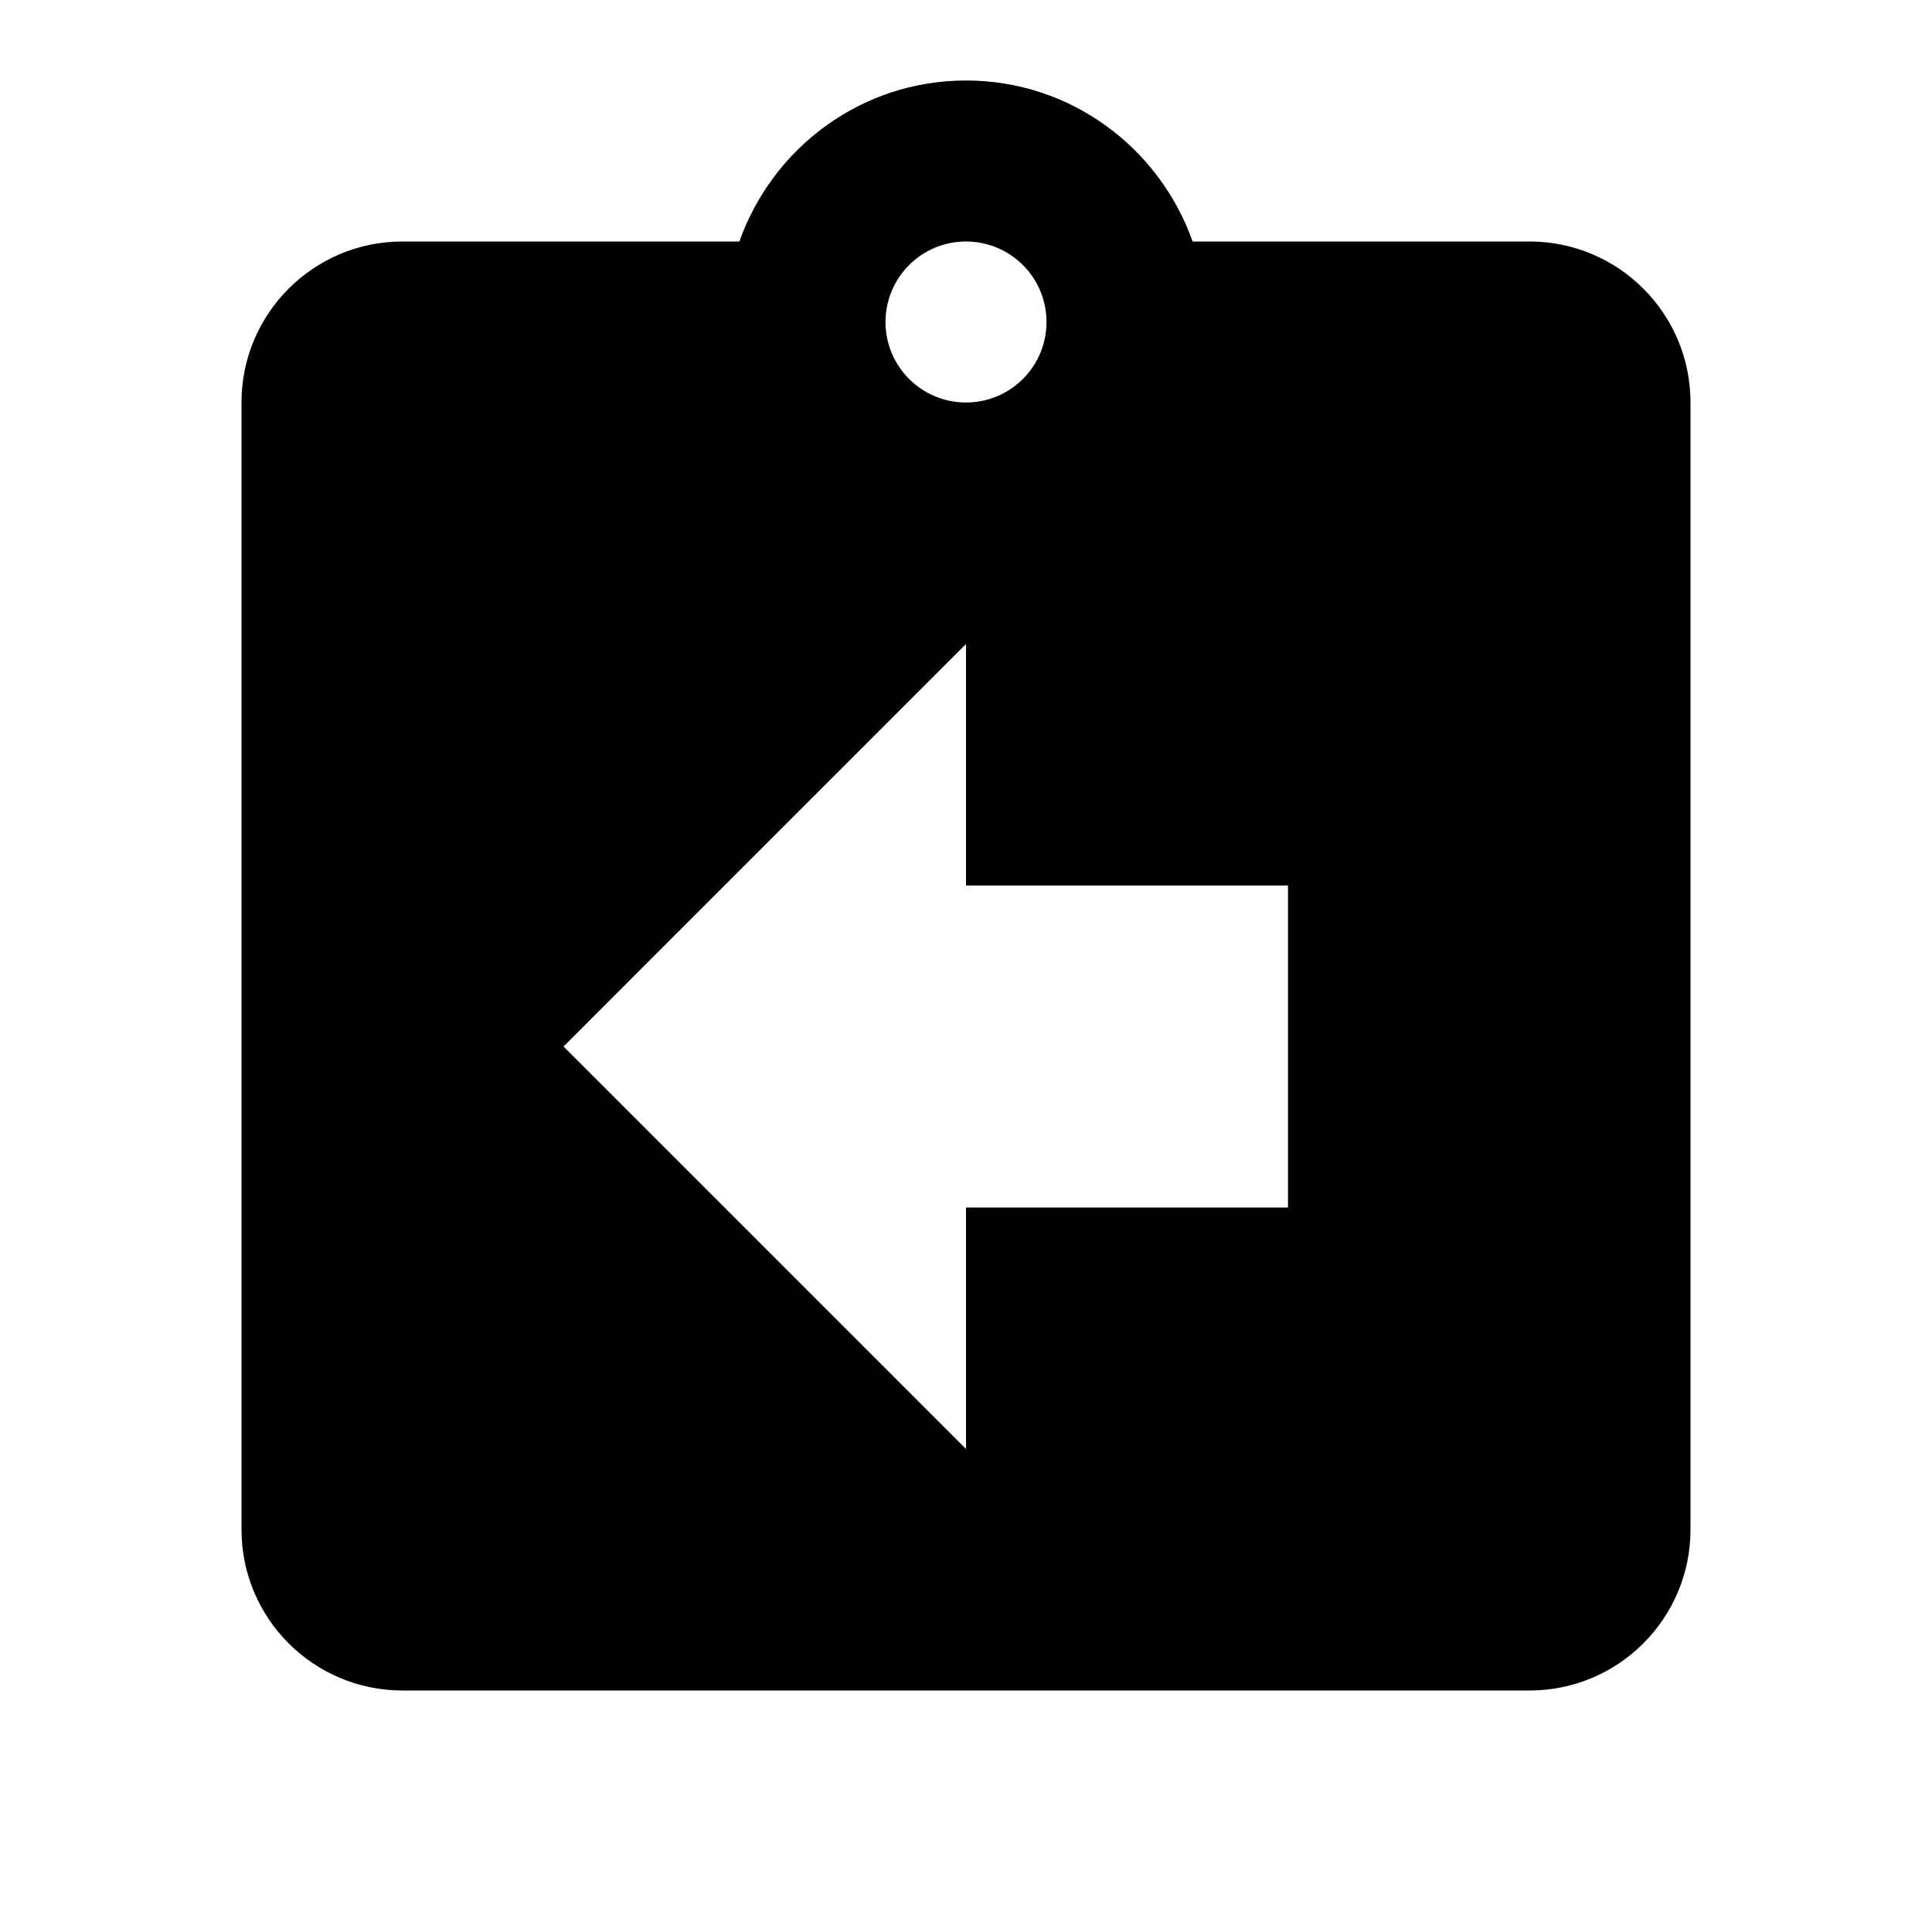
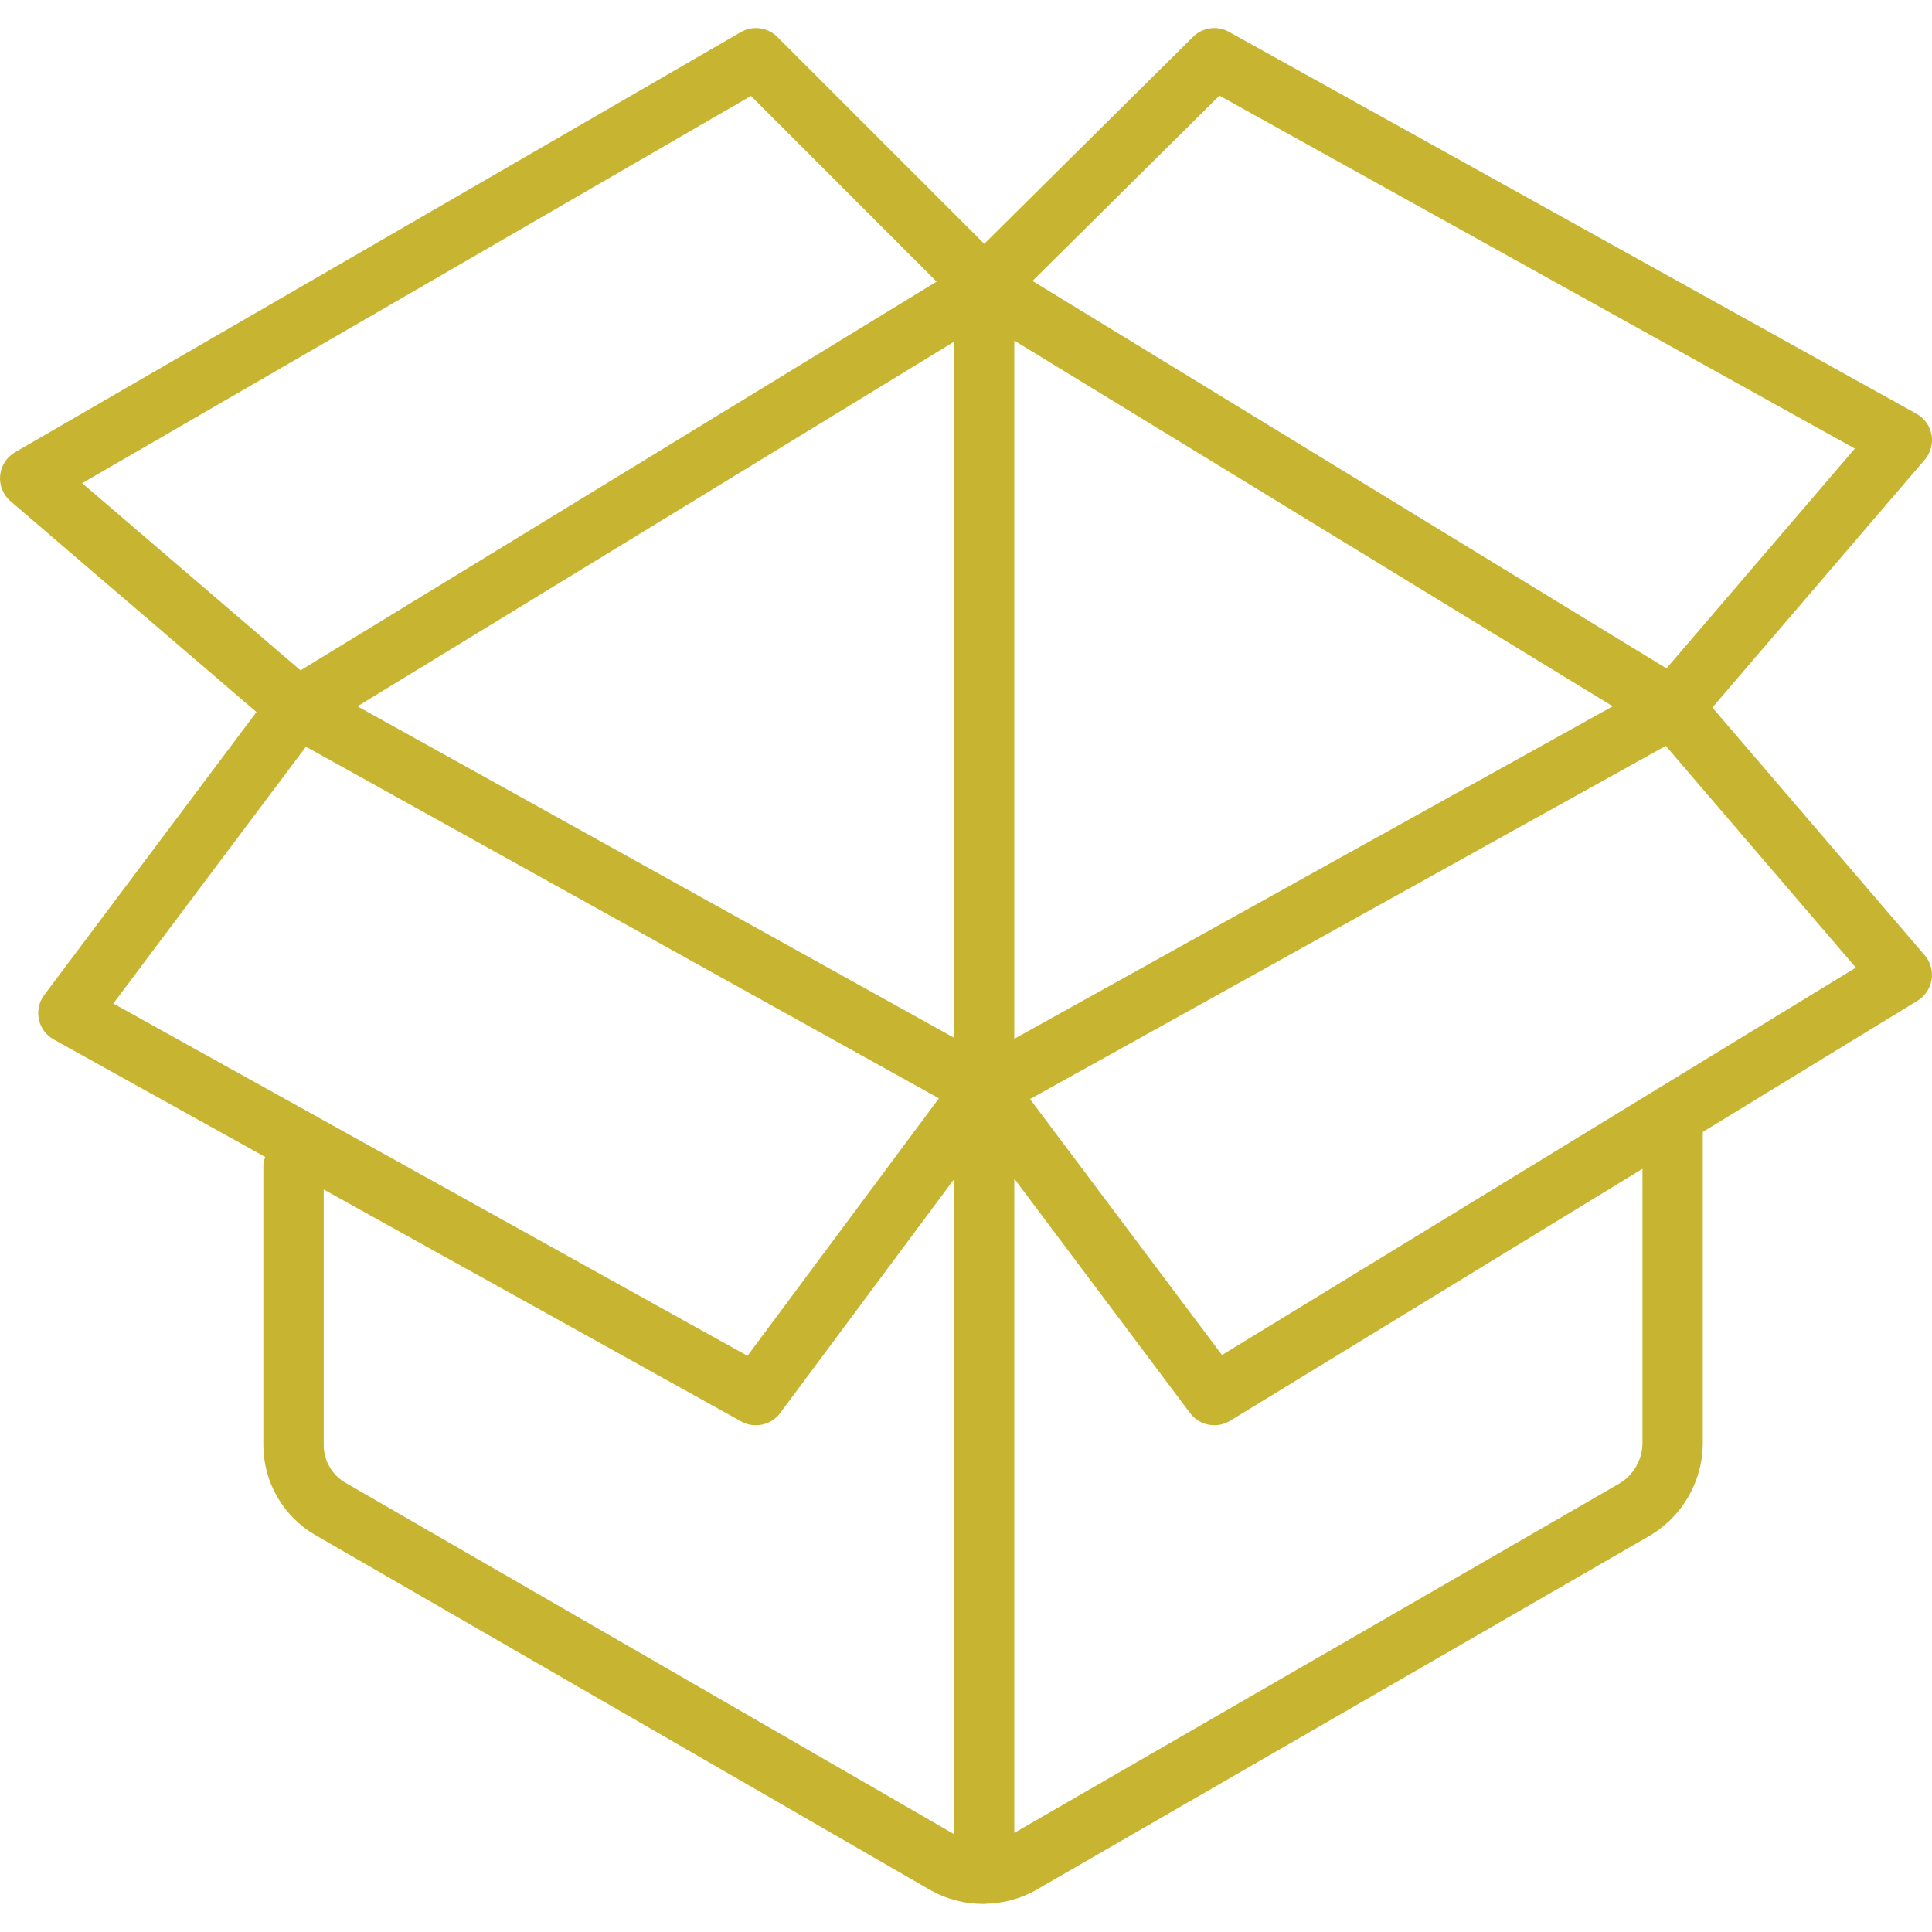
- <svg xmlns="http://www.w3.org/2000/svg" width="48" height="48" viewBox="0 0 48 48">
-   <path d="M38 6h-8.37c-.82-2.32-3.02-4-5.63-4s-4.81 1.68-5.63 4H10c-2.21 0-4 1.79-4 4v28c0 2.21 1.79 4 4 4h28c2.21 0 4-1.79 4-4V10c0-2.21-1.79-4-4-4zM24 6c1.1 0 2 .89 2 2s-.9 2-2 2-2-.89-2-2 .9-2 2-2zm8 24h-8v6L14 26l10-10v6h8v8z" />
+ <svg xmlns="http://www.w3.org/2000/svg" version="1.1" id="Layer_1" x="0px" y="0px" viewBox="0 0 64 64" enable-background="new 0 0 64 64" xml:space="preserve" width="512px" height="512px">
+   <path id="Box-open" d="M63.759,31.645l-7.034-8.207l7.034-8.207  c0.196-0.228,0.278-0.531,0.226-0.827c-0.053-0.296-0.236-0.552-0.499-0.697  l-22.775-12.652c-0.388-0.216-0.872-0.149-1.189,0.164l-6.918,6.858l-6.855-6.855  c-0.32-0.32-0.816-0.386-1.208-0.158L0.499,14.981  c-0.28,0.162-0.465,0.45-0.495,0.773c-0.029,0.323,0.1,0.64,0.346,0.851  l8.146,6.982l-7.03,9.373c-0.174,0.23-0.238,0.525-0.178,0.809  c0.06,0.282,0.239,0.524,0.492,0.665l7.004,3.891  c-0.03,0.095-0.06,0.191-0.06,0.296v9.251c0,1.222,0.657,2.361,1.717,2.976  l20.35,11.748c0.548,0.315,1.161,0.474,1.775,0.474  c0.006,0,0.012-0.001,0.018-0.001c0.006,0,0.01,0.003,0.015,0.003  c0.011,0,0.019-0.006,0.03-0.006c0.593-0.01,1.184-0.165,1.713-0.469  l20.287-11.713c1.097-0.635,1.778-1.816,1.778-3.082v-10.305l7.113-4.347  c0.25-0.153,0.421-0.408,0.466-0.697C64.033,32.163,63.95,31.867,63.759,31.645z   M31.6,34.374L11.842,23.397l19.757-12.074V34.374z M33.6,11.283l19.824,12.114  L33.6,34.411V11.283z M40.396,3.168l21.048,11.692l-6.24,7.281L34.202,9.307  L40.396,3.168z M24.877,3.178l6.15,6.151L9.956,22.206l-7.234-6.2L24.877,3.178  z M10.134,24.735l20.968,11.649L24.761,44.914L3.754,33.243L10.134,24.735z   M11.442,49.117c-0.442-0.257-0.718-0.733-0.718-1.244v-8.469l13.831,7.684  c0.153,0.085,0.319,0.126,0.484,0.126c0.308,0,0.609-0.142,0.804-0.403  l5.756-7.742v21.686L11.442,49.117z M54.408,47.801  c0,0.555-0.299,1.072-0.779,1.351L33.6,60.716V39.046l5.825,7.767  c0.195,0.261,0.495,0.4,0.801,0.4c0.178,0,0.358-0.048,0.521-0.146  l13.662-8.349V47.801z M40.48,44.886l-6.359-8.478L55.181,24.708l6.296,7.346  L40.48,44.886z" fill="#c7b532" />
+   <g>
+ </g>
+   <g>
+ </g>
+   <g>
+ </g>
+   <g>
+ </g>
+   <g>
+ </g>
+   <g>
+ </g>
+   <g>
+ </g>
+   <g>
+ </g>
+   <g>
+ </g>
+   <g>
+ </g>
+   <g>
+ </g>
+   <g>
+ </g>
+   <g>
+ </g>
+   <g>
+ </g>
+   <g>
+ </g>
</svg>
